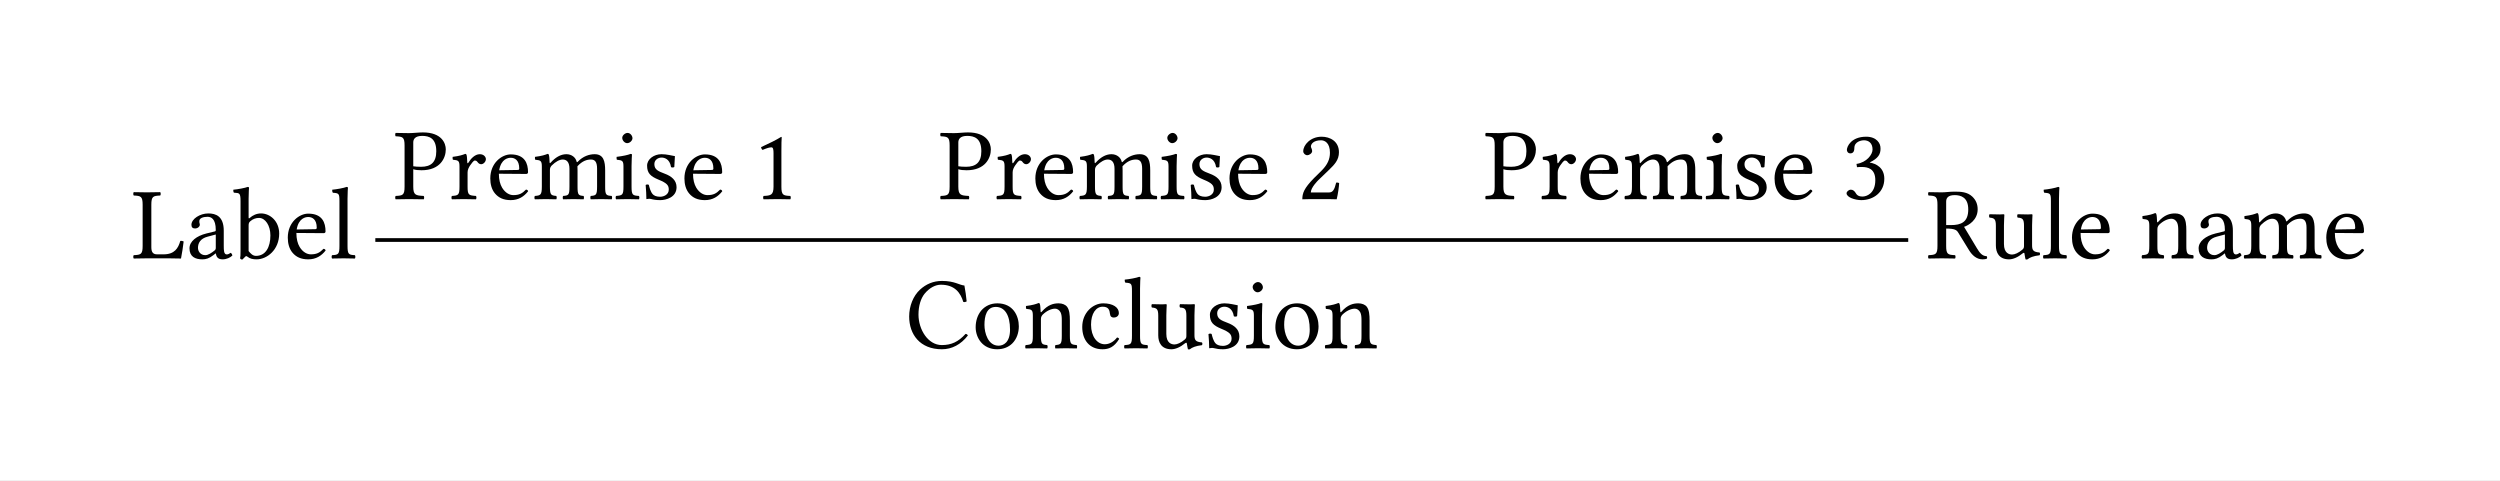
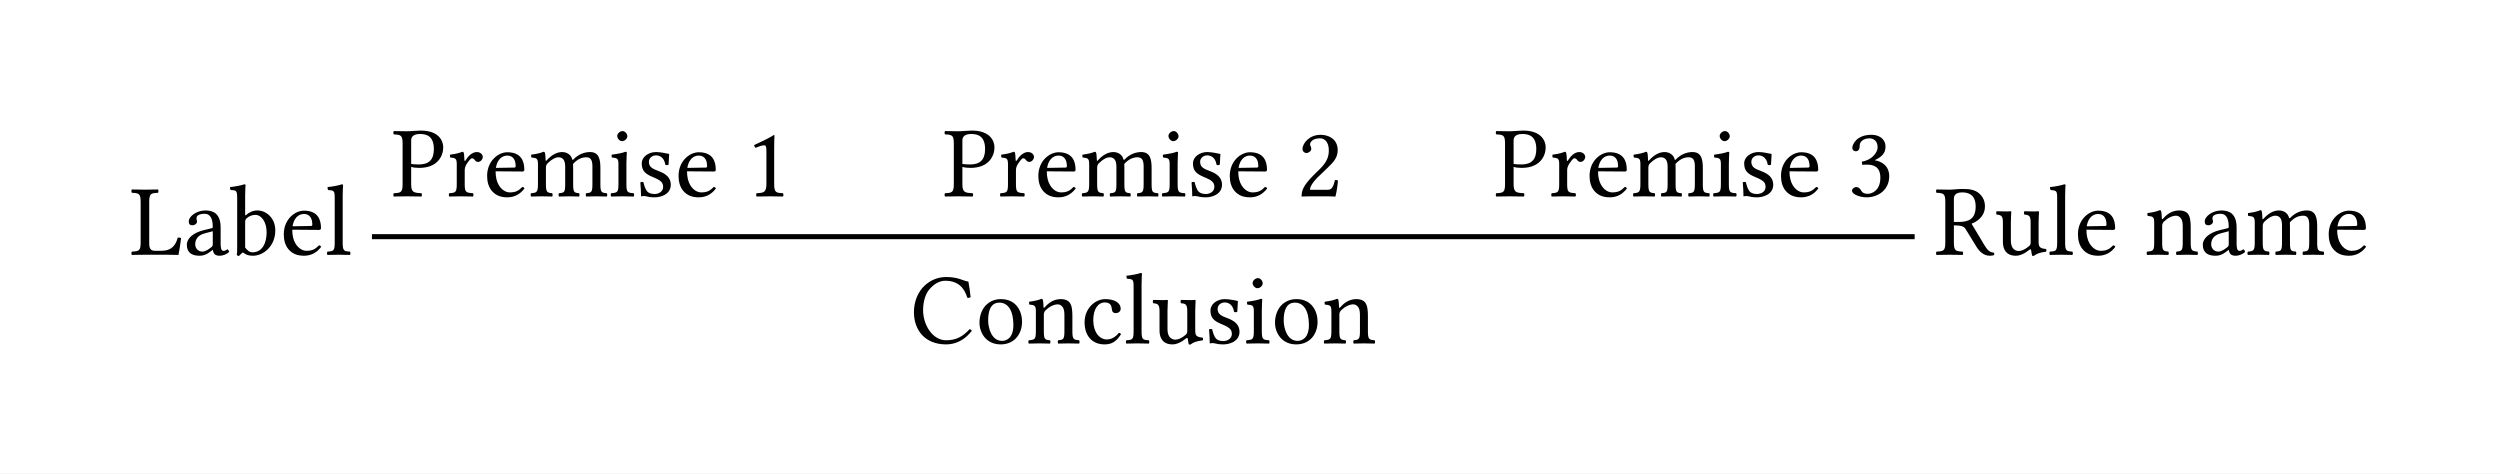
- <svg xmlns="http://www.w3.org/2000/svg" xmlns:xlink="http://www.w3.org/1999/xlink" class="typst-doc" viewBox="0 0 268.845 51.622" width="268.845pt" height="51.622pt">
-   <path class="typst-shape" fill="#ffffff" fill-rule="nonzero" d="M 0 0 L 0 51.622 L 268.845 51.622 L 268.845 0 Z " />
+ <svg xmlns="http://www.w3.org/2000/svg" xmlns:xlink="http://www.w3.org/1999/xlink" class="typst-doc" viewBox="0 0 272.645 51.622" width="272.645pt" height="51.622pt">
+   <path class="typst-shape" fill="#ffffff" fill-rule="nonzero" d="M 0 0 L 0 51.622 L 272.645 51.622 L 272.645 0 Z " />
  <g>
    <g transform="translate(14.17323 14.17323)">
      <g class="typst-group">
        <g>
          <g transform="translate(0 0)">
            <g class="typst-group">
              <g>
                <g transform="translate(0 0)">
                  <g class="typst-group">
                    <g>
-                       <g transform="translate(28.189 0)">
+                       <g transform="translate(28.589 0)">
                        <g class="typst-group">
                          <g>
                            <g transform="translate(0 0)">
                              <g class="typst-group">
                                <g>
                                  <g transform="translate(0 0)">
                                    <g class="typst-group">
                                      <g>
                                        <g transform="translate(0 7.238)">
                                          <g class="typst-text" transform="scale(1, -1)">
                                            <use xlink:href="#gE5BF07C4DFC28505115B627861797E38" x="0" fill="#000000" fill-rule="nonzero" />
                                            <use xlink:href="#g8D9329456729D2636155CF99EA928398" x="5.951" fill="#000000" fill-rule="nonzero" />
                                            <use xlink:href="#g687CE9819AC97A2D331EC3166A2F86F1" x="9.955" fill="#000000" fill-rule="nonzero" />
                                            <use xlink:href="#g6FD5F1358F05E64011248DD565A5F684" x="14.872" fill="#000000" fill-rule="nonzero" />
                                            <use xlink:href="#g170751A91A53F16A229EE51BFE779C27" x="23.562" fill="#000000" fill-rule="nonzero" />
                                            <use xlink:href="#g261603870EA9B9997867212B37D82A6D" x="26.543" fill="#000000" fill-rule="nonzero" />
                                            <use xlink:href="#g687CE9819AC97A2D331EC3166A2F86F1" x="30.833" fill="#000000" fill-rule="nonzero" />
                                            <use xlink:href="#g80DE73538343ABFD0D5B02FE9DC5DCBB" x="38.5" fill="#000000" fill-rule="nonzero" />
                                          </g>
                                        </g>
                                      </g>
                                    </g>
                                  </g>
-                                   <g transform="translate(58.615 0)">
+                                   <g transform="translate(60.115 0)">
                                    <g class="typst-group">
                                      <g>
                                        <g transform="translate(0 7.238)">
                                          <g class="typst-text" transform="scale(1, -1)">
                                            <use xlink:href="#gE5BF07C4DFC28505115B627861797E38" x="0" fill="#000000" fill-rule="nonzero" />
                                            <use xlink:href="#g8D9329456729D2636155CF99EA928398" x="5.951" fill="#000000" fill-rule="nonzero" />
                                            <use xlink:href="#g687CE9819AC97A2D331EC3166A2F86F1" x="9.955" fill="#000000" fill-rule="nonzero" />
                                            <use xlink:href="#g6FD5F1358F05E64011248DD565A5F684" x="14.872" fill="#000000" fill-rule="nonzero" />
                                            <use xlink:href="#g170751A91A53F16A229EE51BFE779C27" x="23.562" fill="#000000" fill-rule="nonzero" />
                                            <use xlink:href="#g261603870EA9B9997867212B37D82A6D" x="26.543" fill="#000000" fill-rule="nonzero" />
                                            <use xlink:href="#g687CE9819AC97A2D331EC3166A2F86F1" x="30.833" fill="#000000" fill-rule="nonzero" />
                                            <use xlink:href="#gE211DCE2327E807932C5396DF7D76BD5" x="38.5" fill="#000000" fill-rule="nonzero" />
                                          </g>
                                        </g>
                                      </g>
                                    </g>
                                  </g>
-                                   <g transform="translate(117.23 0)">
+                                   <g transform="translate(120.23 0)">
                                    <g class="typst-group">
                                      <g>
                                        <g transform="translate(0 7.238)">
                                          <g class="typst-text" transform="scale(1, -1)">
                                            <use xlink:href="#gE5BF07C4DFC28505115B627861797E38" x="0" fill="#000000" fill-rule="nonzero" />
                                            <use xlink:href="#g8D9329456729D2636155CF99EA928398" x="5.951" fill="#000000" fill-rule="nonzero" />
                                            <use xlink:href="#g687CE9819AC97A2D331EC3166A2F86F1" x="9.955" fill="#000000" fill-rule="nonzero" />
                                            <use xlink:href="#g6FD5F1358F05E64011248DD565A5F684" x="14.872" fill="#000000" fill-rule="nonzero" />
                                            <use xlink:href="#g170751A91A53F16A229EE51BFE779C27" x="23.562" fill="#000000" fill-rule="nonzero" />
                                            <use xlink:href="#g261603870EA9B9997867212B37D82A6D" x="26.543" fill="#000000" fill-rule="nonzero" />
                                            <use xlink:href="#g687CE9819AC97A2D331EC3166A2F86F1" x="30.833" fill="#000000" fill-rule="nonzero" />
                                            <use xlink:href="#g20E1D0328982BC10E35D5059D2E7E391" x="38.5" fill="#000000" fill-rule="nonzero" />
                                          </g>
                                        </g>
                                      </g>
                                    </g>
                                  </g>
                                </g>
                              </g>
                            </g>
                          </g>
                        </g>
                      </g>
                      <g transform="translate(0 7.238)">
                        <g class="typst-group">
                          <g>
                            <g transform="translate(0 0)">
                              <g class="typst-group">
                                <g>
                                  <g transform="translate(0 -0.869)">
                                    <g class="typst-group">
                                      <g>
                                        <g transform="translate(0 7.238)">
                                          <g class="typst-text" transform="scale(1, -1)">
                                            <use xlink:href="#g8535992A83ABC2C21A543303FD37BC47" x="0" fill="#000000" fill-rule="nonzero" />
                                            <use xlink:href="#gAAA9EA530341D88D287553A3E63DB060" x="5.808" fill="#000000" fill-rule="nonzero" />
                                            <use xlink:href="#g390D6E7BC8ACBE5F8692B4E36EE2D50C" x="10.835" fill="#000000" fill-rule="nonzero" />
                                            <use xlink:href="#g687CE9819AC97A2D331EC3166A2F86F1" x="16.368" fill="#000000" fill-rule="nonzero" />
                                            <use xlink:href="#g226D17DAD46CFDE39E4148CA8A18094D" x="21.285" fill="#000000" fill-rule="nonzero" />
                                          </g>
                                        </g>
                                      </g>
                                    </g>
                                  </g>
-                                   <g transform="translate(26.189 4.4)">
-                                     <path class="typst-shape" fill="none" stroke="#000000" stroke-width="0.4" stroke-linecap="butt" stroke-linejoin="miter" stroke-miterlimit="4" d="M 0 0 L 164.845 0 " />
-                                   </g>
-                                   <g transform="translate(193.034 -0.869)">
+                                   <g transform="translate(26.389 4.4)">
+                                     <path class="typst-shape" fill="none" stroke="#000000" stroke-width="0.55" stroke-linecap="butt" stroke-linejoin="miter" stroke-miterlimit="4" d="M 0 0 L 168.245 0 " />
+                                   </g>
+                                   <g transform="translate(196.834 -0.869)">
                                    <g class="typst-group">
                                      <g>
                                        <g transform="translate(0 7.238)">
                                          <g class="typst-text" transform="scale(1, -1)">
                                            <use xlink:href="#g446061A0CC11F706E232E24CBD7614B0" x="0" fill="#000000" fill-rule="nonzero" />
                                            <use xlink:href="#gADD14ECCAF6462A086D95BB8A1066DB1" x="6.457" fill="#000000" fill-rule="nonzero" />
                                            <use xlink:href="#g226D17DAD46CFDE39E4148CA8A18094D" x="12.298" fill="#000000" fill-rule="nonzero" />
                                            <use xlink:href="#g687CE9819AC97A2D331EC3166A2F86F1" x="15.202" fill="#000000" fill-rule="nonzero" />
                                            <use xlink:href="#g612A7E89311622035B8AC67F0DBB7295" x="22.869" fill="#000000" fill-rule="nonzero" />
                                            <use xlink:href="#gAAA9EA530341D88D287553A3E63DB060" x="28.831" fill="#000000" fill-rule="nonzero" />
                                            <use xlink:href="#g6FD5F1358F05E64011248DD565A5F684" x="33.858" fill="#000000" fill-rule="nonzero" />
                                            <use xlink:href="#g687CE9819AC97A2D331EC3166A2F86F1" x="42.548" fill="#000000" fill-rule="nonzero" />
                                          </g>
                                        </g>
                                      </g>
                                    </g>
                                  </g>
                                </g>
                              </g>
                            </g>
                          </g>
                        </g>
                      </g>
-                       <g transform="translate(83.1905 16.038)">
+                       <g transform="translate(85.0905 16.038)">
                        <g class="typst-group">
                          <g>
                            <g transform="translate(0 7.238)">
                              <g class="typst-text" transform="scale(1, -1)">
                                <use xlink:href="#g297AF4A282E44B5B5F27DB7CAD0CE50C" x="0" fill="#000000" fill-rule="nonzero" />
                                <use xlink:href="#g6F41B781DB3D312F4C0F0B0E304B70CA" x="7.106" fill="#000000" fill-rule="nonzero" />
                                <use xlink:href="#g612A7E89311622035B8AC67F0DBB7295" x="12.65" fill="#000000" fill-rule="nonzero" />
                                <use xlink:href="#gE92E23382487B37E5326BF280A6059DD" x="18.612" fill="#000000" fill-rule="nonzero" />
                                <use xlink:href="#g226D17DAD46CFDE39E4148CA8A18094D" x="23.32" fill="#000000" fill-rule="nonzero" />
                                <use xlink:href="#gADD14ECCAF6462A086D95BB8A1066DB1" x="26.224" fill="#000000" fill-rule="nonzero" />
                                <use xlink:href="#g261603870EA9B9997867212B37D82A6D" x="32.065" fill="#000000" fill-rule="nonzero" />
                                <use xlink:href="#g170751A91A53F16A229EE51BFE779C27" x="36.355" fill="#000000" fill-rule="nonzero" />
                                <use xlink:href="#g6F41B781DB3D312F4C0F0B0E304B70CA" x="39.336" fill="#000000" fill-rule="nonzero" />
                                <use xlink:href="#g612A7E89311622035B8AC67F0DBB7295" x="44.88" fill="#000000" fill-rule="nonzero" />
                              </g>
                            </g>
                          </g>
                        </g>
                      </g>
                    </g>
                  </g>
                </g>
              </g>
            </g>
          </g>
        </g>
      </g>
    </g>
  </g>
  <defs id="glyph">
    <symbol id="gE5BF07C4DFC28505115B627861797E38" overflow="visible">
      <path d="M 1.144 5.753 L 1.144 1.342 C 1.144 0.429 0.957 0.374 0.187 0.341 C 0.121 0.275 0.121 0.044 0.187 -0.022 C 0.682 -0.011 1.221 0 1.617 0 C 2.002 0 2.651 -0.011 3.201 -0.022 C 3.267 0.044 3.267 0.275 3.201 0.341 C 2.343 0.385 2.079 0.429 2.079 1.342 L 2.079 3.212 C 2.321 3.135 2.585 3.102 2.97 3.102 C 4.972 3.102 5.577 4.411 5.577 5.346 C 5.577 5.995 5.148 7.172 3.113 7.172 C 2.695 7.172 2.046 7.095 1.606 7.095 C 1.199 7.095 0.627 7.106 0.187 7.117 C 0.121 7.051 0.121 6.82 0.187 6.754 C 0.957 6.721 1.144 6.666 1.144 5.753 Z M 2.079 6.094 C 2.079 6.413 2.244 6.798 3.036 6.798 C 3.795 6.798 4.554 6.545 4.554 5.148 C 4.554 3.96 3.982 3.476 2.915 3.476 C 2.64 3.476 2.2 3.498 2.079 3.531 Z " />
    </symbol>
    <symbol id="g8D9329456729D2636155CF99EA928398" overflow="visible">
      <path d="M 1.936 3.938 C 1.914 4.378 1.903 4.664 1.848 4.774 C 1.826 4.829 1.804 4.862 1.716 4.862 C 1.408 4.741 1.122 4.642 0.363 4.543 C 0.341 4.477 0.363 4.301 0.385 4.235 C 0.979 4.18 1.1 4.125 1.1 3.487 L 1.1 1.342 C 1.1 0.429 0.968 0.385 0.286 0.341 C 0.22 0.275 0.22 0.044 0.286 -0.022 C 0.671 -0.011 1.1 0 1.54 0 C 1.98 0 2.486 -0.011 2.871 -0.022 C 2.937 0.044 2.937 0.275 2.871 0.341 C 2.101 0.396 1.969 0.429 1.969 1.342 L 1.969 2.871 C 1.969 3.157 2.101 3.41 2.233 3.608 C 2.354 3.784 2.607 4.147 2.739 4.147 C 2.838 4.147 2.937 4.125 3.025 4.004 C 3.102 3.894 3.234 3.751 3.421 3.751 C 3.685 3.751 3.938 4.026 3.938 4.301 C 3.938 4.51 3.74 4.829 3.278 4.829 C 2.761 4.829 2.31 4.345 2.057 3.916 C 1.991 3.795 1.936 3.883 1.936 3.938 Z " />
    </symbol>
    <symbol id="g687CE9819AC97A2D331EC3166A2F86F1" overflow="visible">
      <path d="M 4.246 1.023 C 3.839 0.605 3.52 0.429 2.882 0.429 C 2.486 0.429 2.024 0.66 1.683 1.221 C 1.463 1.584 1.331 2.09 1.331 2.728 L 4.257 2.706 C 4.389 2.706 4.466 2.772 4.466 2.893 C 4.466 3.817 4.136 4.807 2.607 4.807 C 1.65 4.807 0.407 3.894 0.407 2.222 C 0.407 1.606 0.561 1.012 0.924 0.594 C 1.298 0.154 1.815 -0.11 2.607 -0.11 C 3.443 -0.11 4.037 0.275 4.477 0.847 C 4.444 0.957 4.378 1.012 4.246 1.023 Z M 1.364 3.102 C 1.573 4.345 2.343 4.444 2.607 4.444 C 3.025 4.444 3.52 4.213 3.52 3.289 C 3.52 3.19 3.476 3.135 3.355 3.135 Z " />
    </symbol>
    <symbol id="g6FD5F1358F05E64011248DD565A5F684" overflow="visible">
      <path d="M 1.87 3.938 C 1.859 4.268 1.837 4.664 1.782 4.774 C 1.76 4.829 1.738 4.862 1.65 4.862 C 1.342 4.741 1.056 4.642 0.297 4.543 C 0.275 4.477 0.297 4.301 0.319 4.235 C 0.913 4.18 1.034 4.125 1.034 3.487 L 1.034 1.342 C 1.034 0.44 0.891 0.385 0.286 0.341 C 0.22 0.275 0.22 0.044 0.286 -0.022 C 0.616 -0.011 1.034 0 1.474 0 C 1.914 0 2.255 -0.011 2.585 -0.022 C 2.651 0.044 2.651 0.275 2.585 0.341 C 2.024 0.396 1.903 0.44 1.903 1.342 L 1.903 3.146 C 1.903 3.377 2.002 3.509 2.09 3.608 C 2.53 4.037 2.937 4.257 3.278 4.257 C 3.696 4.257 4.004 3.993 4.004 3.256 L 4.004 1.342 C 4.004 0.44 3.916 0.385 3.322 0.341 C 3.267 0.275 3.267 0.044 3.322 -0.022 C 3.597 -0.011 4.004 0 4.444 0 C 4.884 0 5.247 -0.011 5.522 -0.022 C 5.577 0.044 5.577 0.275 5.522 0.341 C 4.972 0.385 4.873 0.44 4.873 1.342 L 4.873 3.091 C 4.873 3.245 4.873 3.399 4.862 3.531 C 5.39 4.114 5.885 4.257 6.314 4.257 C 6.732 4.257 6.974 4.015 6.974 3.278 L 6.974 1.342 C 6.974 0.44 6.864 0.385 6.292 0.341 C 6.237 0.275 6.237 0.044 6.292 -0.022 C 6.567 -0.011 6.974 0 7.414 0 C 7.854 0 8.239 -0.011 8.547 -0.022 C 8.602 0.044 8.602 0.275 8.547 0.341 C 7.942 0.385 7.843 0.44 7.843 1.342 L 7.843 3.08 C 7.843 4.059 7.678 4.829 6.71 4.829 C 6.149 4.829 5.467 4.62 4.895 4.015 C 4.862 3.982 4.796 3.927 4.774 4.026 C 4.675 4.477 4.246 4.829 3.674 4.829 C 3.036 4.829 2.464 4.455 2.002 3.938 C 1.947 3.883 1.881 3.806 1.87 3.938 Z " />
    </symbol>
    <symbol id="g170751A91A53F16A229EE51BFE779C27" overflow="visible">
      <path d="M 1.991 1.342 L 1.991 3.531 C 1.991 4.081 2.035 4.785 2.035 4.785 C 2.035 4.829 1.98 4.862 1.892 4.862 C 1.584 4.741 1.144 4.642 0.385 4.543 C 0.363 4.477 0.385 4.301 0.407 4.235 C 1.012 4.18 1.122 4.114 1.122 3.487 L 1.122 1.342 C 1.122 0.429 1.001 0.396 0.33 0.341 C 0.264 0.275 0.264 0.044 0.33 -0.022 C 0.693 -0.011 1.122 0 1.562 0 C 2.002 0 2.42 -0.011 2.783 -0.022 C 2.849 0.044 2.849 0.275 2.783 0.341 C 2.112 0.385 1.991 0.429 1.991 1.342 Z M 0.99 6.589 C 0.99 6.303 1.254 6.017 1.518 6.017 C 1.826 6.017 2.09 6.314 2.09 6.545 C 2.09 6.809 1.859 7.117 1.562 7.117 C 1.298 7.117 0.99 6.853 0.99 6.589 Z " />
    </symbol>
    <symbol id="g261603870EA9B9997867212B37D82A6D" overflow="visible">
      <path d="M 0.528 1.518 C 0.572 0.979 0.605 0.462 0.605 0 C 0.715 0.022 0.825 0.033 0.88 0.033 C 0.957 0.033 1.023 0.033 1.1 0.011 C 1.397 -0.066 1.694 -0.11 2.101 -0.11 C 2.717 -0.11 3.85 0.187 3.85 1.276 C 3.85 2.024 3.311 2.464 2.563 2.739 C 1.903 2.992 1.463 3.157 1.463 3.762 C 1.463 4.213 1.859 4.466 2.233 4.466 C 2.475 4.466 3.113 4.378 3.256 3.443 C 3.322 3.377 3.542 3.388 3.608 3.454 C 3.641 3.85 3.663 4.257 3.674 4.62 C 3.333 4.675 2.805 4.829 2.233 4.829 C 1.419 4.829 0.682 4.301 0.682 3.597 C 0.682 2.794 1.045 2.453 1.892 2.101 C 2.805 1.727 3.014 1.496 3.014 1.023 C 3.014 0.484 2.486 0.253 2.079 0.253 C 1.65 0.253 1.408 0.396 1.298 0.517 C 1.056 0.77 0.935 1.254 0.869 1.529 C 0.803 1.595 0.594 1.584 0.528 1.518 Z " />
    </symbol>
    <symbol id="g80DE73538343ABFD0D5B02FE9DC5DCBB" overflow="visible">
      <path d="M 3.168 1.342 L 3.168 5.159 C 3.168 5.819 3.179 6.49 3.201 6.633 C 3.201 6.688 3.179 6.688 3.135 6.688 C 2.53 6.314 1.947 6.039 0.979 5.588 C 1.001 5.467 1.045 5.357 1.144 5.291 C 1.65 5.5 1.892 5.566 2.101 5.566 C 2.288 5.566 2.321 5.302 2.321 4.928 L 2.321 1.342 C 2.321 0.429 2.024 0.374 1.254 0.341 C 1.188 0.275 1.188 0.044 1.254 -0.022 C 1.793 -0.011 2.189 0 2.783 0 C 3.311 0 3.575 -0.011 4.125 -0.022 C 4.191 0.044 4.191 0.275 4.125 0.341 C 3.355 0.374 3.168 0.429 3.168 1.342 Z " />
    </symbol>
    <symbol id="gE211DCE2327E807932C5396DF7D76BD5" overflow="visible">
      <path d="M 0.671 5.148 C 0.671 4.917 0.88 4.719 1.111 4.719 C 1.298 4.719 1.628 4.917 1.628 5.159 C 1.628 5.247 1.606 5.313 1.584 5.39 C 1.562 5.467 1.496 5.566 1.496 5.654 C 1.496 5.929 1.782 6.325 2.585 6.325 C 2.981 6.325 3.542 6.05 3.542 4.994 C 3.542 4.29 3.289 3.718 2.64 3.058 L 1.826 2.255 C 0.748 1.155 0.572 0.627 0.572 -0.022 C 0.572 -0.022 1.133 0 1.485 0 L 3.41 0 C 3.762 0 4.268 -0.022 4.268 -0.022 C 4.411 0.561 4.521 1.386 4.532 1.716 C 4.466 1.771 4.323 1.793 4.213 1.771 C 4.026 0.99 3.839 0.715 3.443 0.715 L 1.485 0.715 C 1.485 1.243 2.244 1.991 2.299 2.046 L 3.41 3.113 C 4.037 3.718 4.51 4.202 4.51 5.038 C 4.51 6.226 3.542 6.71 2.651 6.71 C 1.43 6.71 0.671 5.808 0.671 5.148 Z " />
    </symbol>
    <symbol id="g20E1D0328982BC10E35D5059D2E7E391" overflow="visible">
      <path d="M 2.365 6.325 C 2.838 6.325 3.278 6.039 3.278 5.335 C 3.278 4.785 2.64 3.938 1.551 3.784 L 1.606 3.432 C 1.793 3.454 1.991 3.454 2.134 3.454 C 2.761 3.454 3.575 3.278 3.575 2.035 C 3.575 0.572 2.596 0.275 2.211 0.275 C 1.65 0.275 1.551 0.528 1.419 0.726 C 1.309 0.88 1.166 1.012 0.946 1.012 C 0.715 1.012 0.484 0.803 0.484 0.627 C 0.484 0.187 1.408 -0.11 2.068 -0.11 C 3.377 -0.11 4.543 0.737 4.543 2.189 C 4.543 3.388 3.641 3.817 2.992 3.927 L 2.981 3.949 C 3.883 4.378 4.136 4.829 4.136 5.412 C 4.136 5.742 4.059 6.006 3.795 6.281 C 3.553 6.523 3.168 6.71 2.596 6.71 C 0.979 6.71 0.517 5.654 0.517 5.291 C 0.517 5.137 0.627 4.917 0.891 4.917 C 1.276 4.917 1.32 5.28 1.32 5.489 C 1.32 6.193 2.079 6.325 2.365 6.325 Z " />
    </symbol>
    <symbol id="g8535992A83ABC2C21A543303FD37BC47" overflow="visible">
      <path d="M 1.639 0 L 3.982 0 C 4.279 0 5.291 -0.022 5.291 -0.022 C 5.401 0.528 5.511 1.243 5.577 1.815 C 5.467 1.87 5.346 1.892 5.214 1.87 C 4.994 1.078 4.587 0.429 3.421 0.429 L 2.728 0.429 C 2.299 0.429 2.101 0.638 2.101 1.199 L 2.101 5.753 C 2.101 6.666 2.288 6.721 3.058 6.754 C 3.124 6.82 3.124 7.051 3.058 7.117 C 2.563 7.106 2.046 7.095 1.628 7.095 C 1.232 7.095 0.715 7.106 0.209 7.117 C 0.143 7.051 0.143 6.82 0.209 6.754 C 0.979 6.721 1.166 6.666 1.166 5.753 L 1.166 1.342 C 1.166 0.429 0.979 0.374 0.209 0.341 C 0.143 0.275 0.143 0.044 0.209 -0.022 C 0.638 -0.011 1.265 0 1.639 0 Z " />
    </symbol>
    <symbol id="gAAA9EA530341D88D287553A3E63DB060" overflow="visible">
      <path d="M 3.223 0.528 C 3.289 0.187 3.41 -0.11 3.96 -0.11 C 4.378 -0.11 4.774 0.077 5.005 0.297 C 4.983 0.429 4.939 0.528 4.818 0.594 C 4.741 0.528 4.554 0.418 4.411 0.418 C 4.092 0.418 4.081 0.847 4.081 1.353 L 4.081 2.97 C 4.081 4.532 3.223 4.829 2.42 4.829 C 1.518 4.829 0.605 4.235 0.605 3.608 C 0.605 3.344 0.737 3.212 0.99 3.212 C 1.309 3.212 1.507 3.443 1.507 3.586 C 1.507 3.663 1.496 3.74 1.474 3.784 C 1.463 3.817 1.452 3.883 1.452 4.004 C 1.452 4.345 1.914 4.466 2.332 4.466 C 2.706 4.466 3.223 4.279 3.223 3.036 C 3.223 2.959 3.19 2.915 3.157 2.904 L 2.211 2.673 C 1.155 2.409 0.396 1.826 0.396 1.078 C 0.396 0.176 1.012 -0.11 1.782 -0.11 C 2.167 -0.11 2.497 -0.022 2.981 0.352 L 3.201 0.528 Z M 3.223 2.563 L 3.223 1.111 C 3.223 0.968 3.157 0.891 3.069 0.825 C 2.783 0.594 2.409 0.341 2.101 0.341 C 1.551 0.341 1.309 0.781 1.309 1.122 C 1.309 1.617 1.54 2.123 2.354 2.332 Z " />
    </symbol>
    <symbol id="g390D6E7BC8ACBE5F8692B4E36EE2D50C" overflow="visible">
      <path d="M 1.837 4.334 C 1.771 4.268 1.727 4.29 1.727 4.389 L 1.727 6.413 C 1.727 7.128 1.771 7.568 1.771 7.568 C 1.771 7.645 1.727 7.678 1.628 7.678 C 1.353 7.568 0.528 7.414 0.088 7.381 C 0.066 7.293 0.088 7.117 0.154 7.051 C 0.187 7.051 0.22 7.051 0.253 7.051 C 0.737 7.018 0.858 7.018 0.858 6.149 L 0.858 0.781 C 0.858 0.352 0.847 0.154 0.814 0 C 0.869 -0.088 0.924 -0.132 1.056 -0.132 C 1.122 -0.066 1.232 0.033 1.32 0.132 C 1.43 0.264 1.496 0.264 1.617 0.165 C 1.87 -0.044 2.2 -0.11 2.585 -0.11 C 3.707 -0.11 5.016 0.913 5.016 2.662 C 5.016 4.004 4.026 4.829 3.069 4.829 C 2.596 4.829 2.178 4.642 1.837 4.334 Z M 1.914 3.993 C 2.2 4.246 2.53 4.345 2.849 4.345 C 3.52 4.345 4.07 3.531 4.07 2.464 C 4.07 1.21 3.564 0.264 2.519 0.264 C 2.178 0.264 1.947 0.506 1.727 0.781 L 1.727 3.531 C 1.727 3.762 1.771 3.872 1.914 3.993 Z " />
    </symbol>
    <symbol id="g226D17DAD46CFDE39E4148CA8A18094D" overflow="visible">
      <path d="M 1.045 1.342 C 1.045 0.429 0.924 0.374 0.253 0.341 C 0.187 0.275 0.187 0.044 0.253 -0.022 C 0.638 -0.011 1.045 0 1.485 0 C 1.925 0 2.343 -0.011 2.706 -0.022 C 2.772 0.044 2.772 0.275 2.706 0.341 C 2.035 0.374 1.914 0.429 1.914 1.342 L 1.914 6.413 C 1.914 7.128 1.958 7.568 1.958 7.568 C 1.958 7.645 1.914 7.678 1.815 7.678 C 1.54 7.568 0.715 7.414 0.275 7.381 C 0.253 7.293 0.275 7.117 0.341 7.051 C 0.979 7.007 1.045 6.974 1.045 6.149 Z " />
    </symbol>
    <symbol id="g446061A0CC11F706E232E24CBD7614B0" overflow="visible">
      <path d="M 2.079 1.342 L 2.079 3.201 C 3.003 3.201 3.212 3.036 3.366 2.783 L 4.543 0.869 C 4.862 0.352 5.335 -0.11 5.995 -0.11 C 6.16 -0.11 6.347 -0.088 6.457 -0.033 C 6.501 0.044 6.49 0.143 6.446 0.231 C 5.951 0.231 5.676 0.605 5.39 1.078 L 4.004 3.388 C 4.477 3.542 5.467 4.114 5.467 5.269 C 5.467 5.819 5.28 6.27 4.884 6.644 C 4.356 7.139 3.674 7.172 2.981 7.172 C 2.464 7.172 2.002 7.095 1.606 7.095 C 1.221 7.095 0.704 7.106 0.187 7.117 C 0.121 7.051 0.121 6.82 0.187 6.754 C 0.957 6.721 1.144 6.666 1.144 5.753 L 1.144 1.342 C 1.144 0.429 0.957 0.374 0.187 0.341 C 0.121 0.275 0.121 0.044 0.187 -0.022 C 0.682 -0.011 1.199 0 1.617 0 C 2.035 0 2.552 -0.011 3.036 -0.022 C 3.102 0.044 3.102 0.275 3.036 0.341 C 2.266 0.374 2.079 0.429 2.079 1.342 Z M 2.992 6.798 C 3.663 6.798 4.455 6.556 4.455 5.258 C 4.455 3.883 3.674 3.575 2.607 3.575 L 2.079 3.575 L 2.079 6.094 C 2.079 6.413 2.211 6.798 2.992 6.798 Z " />
    </symbol>
    <symbol id="gADD14ECCAF6462A086D95BB8A1066DB1" overflow="visible">
      <path d="M 2.387 -0.11 C 2.816 -0.11 3.333 0.11 3.872 0.55 C 3.927 0.594 4.026 0.616 4.037 0.539 C 4.07 0.264 4.158 -0.11 4.158 -0.11 C 4.246 -0.143 4.301 -0.132 4.367 -0.11 C 4.609 0.088 4.994 0.253 5.665 0.33 C 5.731 0.396 5.731 0.561 5.665 0.627 C 4.961 0.682 4.862 0.891 4.862 1.43 L 4.862 3.542 C 4.862 3.872 4.906 4.675 4.906 4.675 C 4.906 4.708 4.873 4.741 4.818 4.741 C 4.763 4.73 4.598 4.719 4.433 4.719 C 4.081 4.719 3.685 4.73 3.311 4.741 C 3.245 4.675 3.245 4.444 3.311 4.378 C 3.85 4.345 3.993 4.213 3.993 3.487 L 3.993 1.364 C 3.993 1.155 3.971 1.067 3.817 0.935 C 3.41 0.583 2.992 0.407 2.717 0.407 C 2.387 0.407 1.837 0.561 1.837 1.54 L 1.837 3.542 C 1.837 3.872 1.881 4.675 1.881 4.675 C 1.881 4.708 1.848 4.741 1.793 4.741 C 1.738 4.73 1.573 4.719 1.408 4.719 C 1.056 4.719 0.66 4.73 0.286 4.741 C 0.22 4.675 0.22 4.444 0.286 4.378 C 0.814 4.334 0.968 4.213 0.968 3.498 L 0.968 1.386 C 0.968 0.627 1.298 -0.11 2.387 -0.11 Z " />
    </symbol>
    <symbol id="g612A7E89311622035B8AC67F0DBB7295" overflow="visible">
      <path d="M 2.024 3.938 C 1.958 3.861 1.892 3.839 1.892 3.938 C 1.881 4.235 1.859 4.664 1.804 4.774 C 1.782 4.829 1.76 4.862 1.672 4.862 C 1.364 4.741 1.078 4.642 0.319 4.543 C 0.297 4.477 0.319 4.301 0.341 4.235 C 0.935 4.18 1.056 4.125 1.056 3.487 L 1.056 1.342 C 1.056 0.44 0.946 0.396 0.286 0.341 C 0.22 0.275 0.22 0.044 0.286 -0.022 C 0.616 -0.011 1.056 0 1.496 0 C 1.936 0 2.266 -0.011 2.596 -0.022 C 2.662 0.044 2.662 0.275 2.596 0.341 C 2.035 0.396 1.925 0.44 1.925 1.342 L 1.925 3.146 C 1.925 3.377 2.024 3.509 2.112 3.608 C 2.53 4.015 3.025 4.257 3.454 4.257 C 3.674 4.257 3.905 4.114 4.037 3.861 C 4.147 3.641 4.169 3.344 4.169 3.014 L 4.169 1.342 C 4.169 0.44 4.059 0.396 3.487 0.341 C 3.432 0.275 3.432 0.044 3.487 -0.022 C 3.817 -0.011 4.169 0 4.609 0 C 5.049 0 5.445 -0.011 5.775 -0.022 C 5.83 0.044 5.83 0.275 5.775 0.341 C 5.159 0.396 5.038 0.44 5.038 1.342 L 5.038 2.981 C 5.038 3.586 4.994 4.114 4.741 4.455 C 4.554 4.697 4.213 4.829 3.828 4.829 C 3.289 4.829 2.673 4.686 2.024 3.938 Z " />
    </symbol>
    <symbol id="g297AF4A282E44B5B5F27DB7CAD0CE50C" overflow="visible">
      <path d="M 3.927 -0.11 C 4.994 -0.11 5.973 0.396 6.721 1.375 C 6.666 1.474 6.589 1.54 6.468 1.54 C 5.687 0.682 4.939 0.341 3.916 0.341 C 2.431 0.341 1.408 2.013 1.408 3.619 C 1.408 4.565 1.661 5.357 2.057 5.852 C 2.607 6.523 3.245 6.831 3.817 6.831 C 5.335 6.831 5.94 5.929 6.226 4.983 C 6.358 4.939 6.468 4.972 6.589 5.038 C 6.534 5.61 6.457 6.138 6.347 6.743 C 5.786 6.798 5.291 7.238 3.938 7.238 C 3.003 7.238 2.222 6.897 1.573 6.303 C 0.847 5.632 0.407 4.554 0.407 3.41 C 0.407 1.496 1.562 -0.11 3.927 -0.11 Z " />
    </symbol>
    <symbol id="g6F41B781DB3D312F4C0F0B0E304B70CA" overflow="visible">
      <path d="M 0.451 2.255 C 0.451 1.133 1.199 -0.11 2.761 -0.11 C 3.465 -0.11 4.004 0.143 4.378 0.506 C 4.873 0.99 5.093 1.683 5.093 2.354 C 5.093 3.498 4.466 4.829 2.783 4.829 C 2.057 4.829 1.463 4.532 1.056 4.059 C 0.66 3.586 0.451 2.948 0.451 2.255 Z M 2.618 4.444 C 3.564 4.444 4.147 3.586 4.147 2.002 C 4.147 0.616 3.432 0.275 2.915 0.275 C 1.771 0.275 1.397 1.661 1.397 2.508 C 1.397 3.465 1.628 4.444 2.618 4.444 Z " />
    </symbol>
    <symbol id="gE92E23382487B37E5326BF280A6059DD" overflow="visible">
      <path d="M 4.378 1.001 C 4.334 1.1 4.246 1.144 4.147 1.155 C 3.773 0.671 3.3 0.429 2.827 0.429 C 2.024 0.429 1.353 1.243 1.353 2.53 C 1.353 3.74 1.881 4.466 2.607 4.466 C 3.256 4.466 3.344 4.081 3.388 3.696 C 3.421 3.399 3.575 3.3 3.806 3.3 C 4.037 3.3 4.345 3.443 4.345 3.784 C 4.345 4.389 3.718 4.829 2.662 4.829 C 1.573 4.829 0.407 3.85 0.407 2.288 C 0.407 0.869 1.199 -0.11 2.585 -0.11 C 3.245 -0.11 3.828 0.099 4.378 1.001 Z " />
    </symbol>
  </defs>
</svg>
